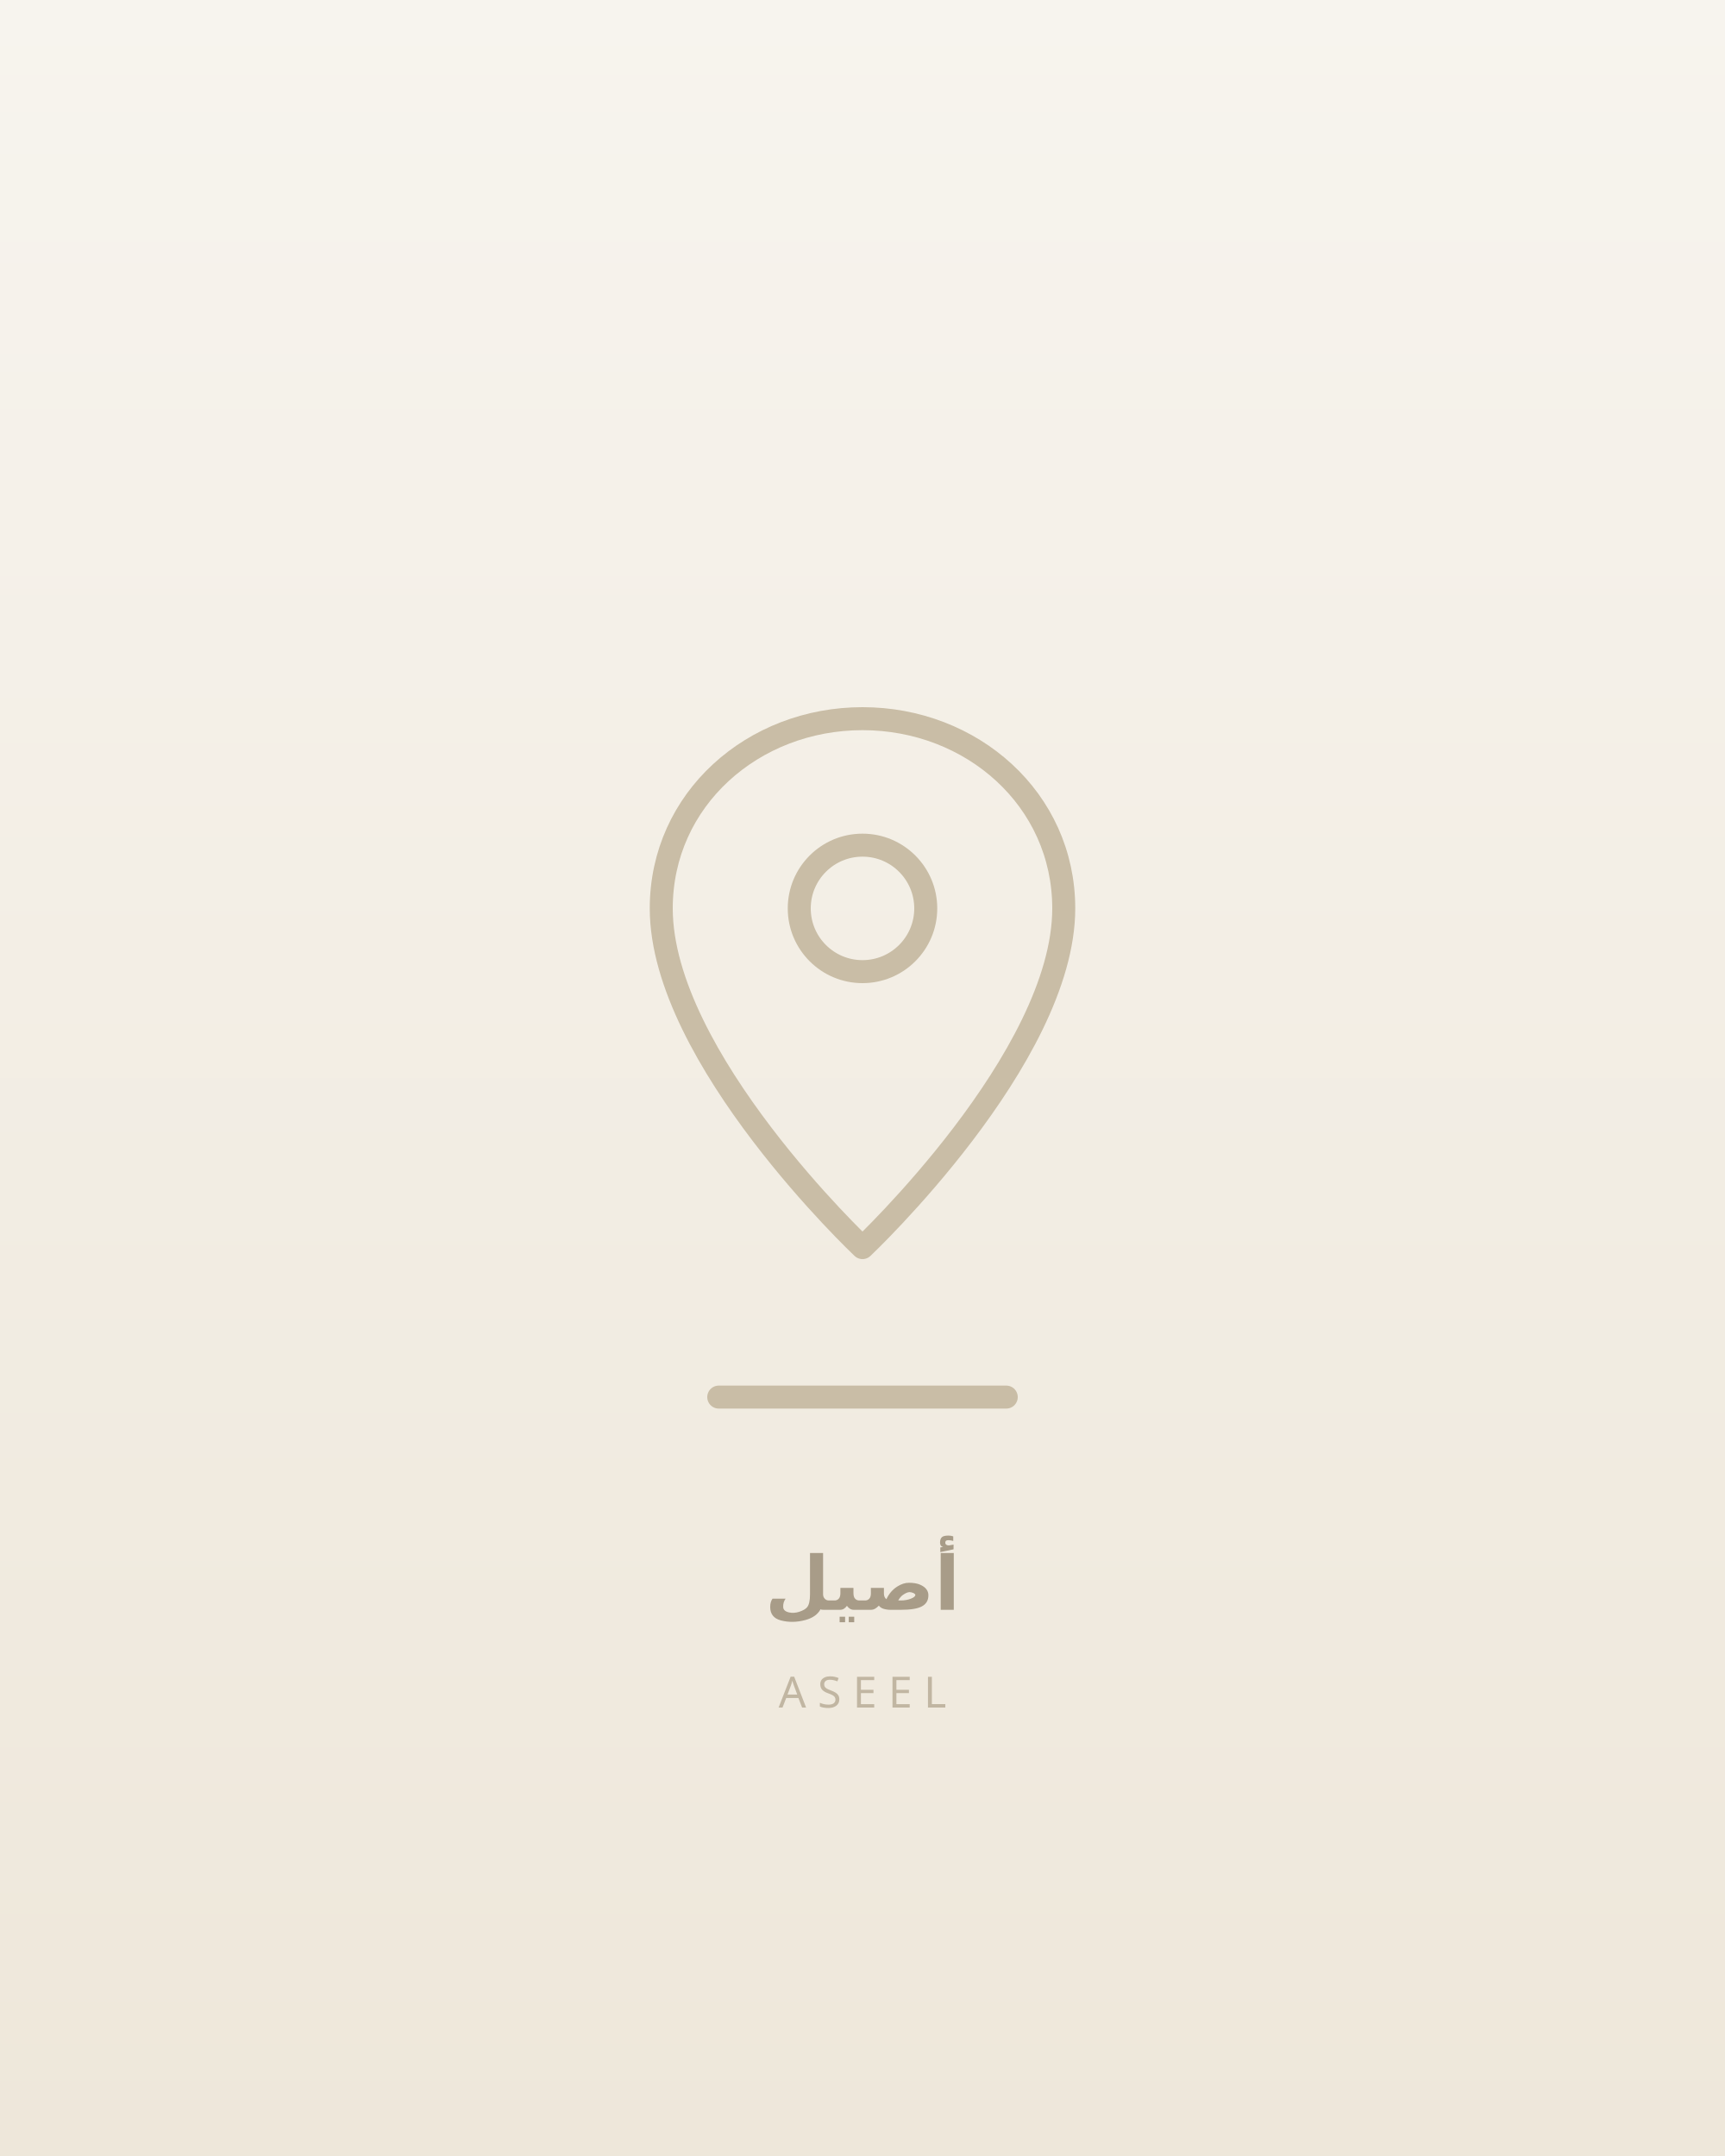
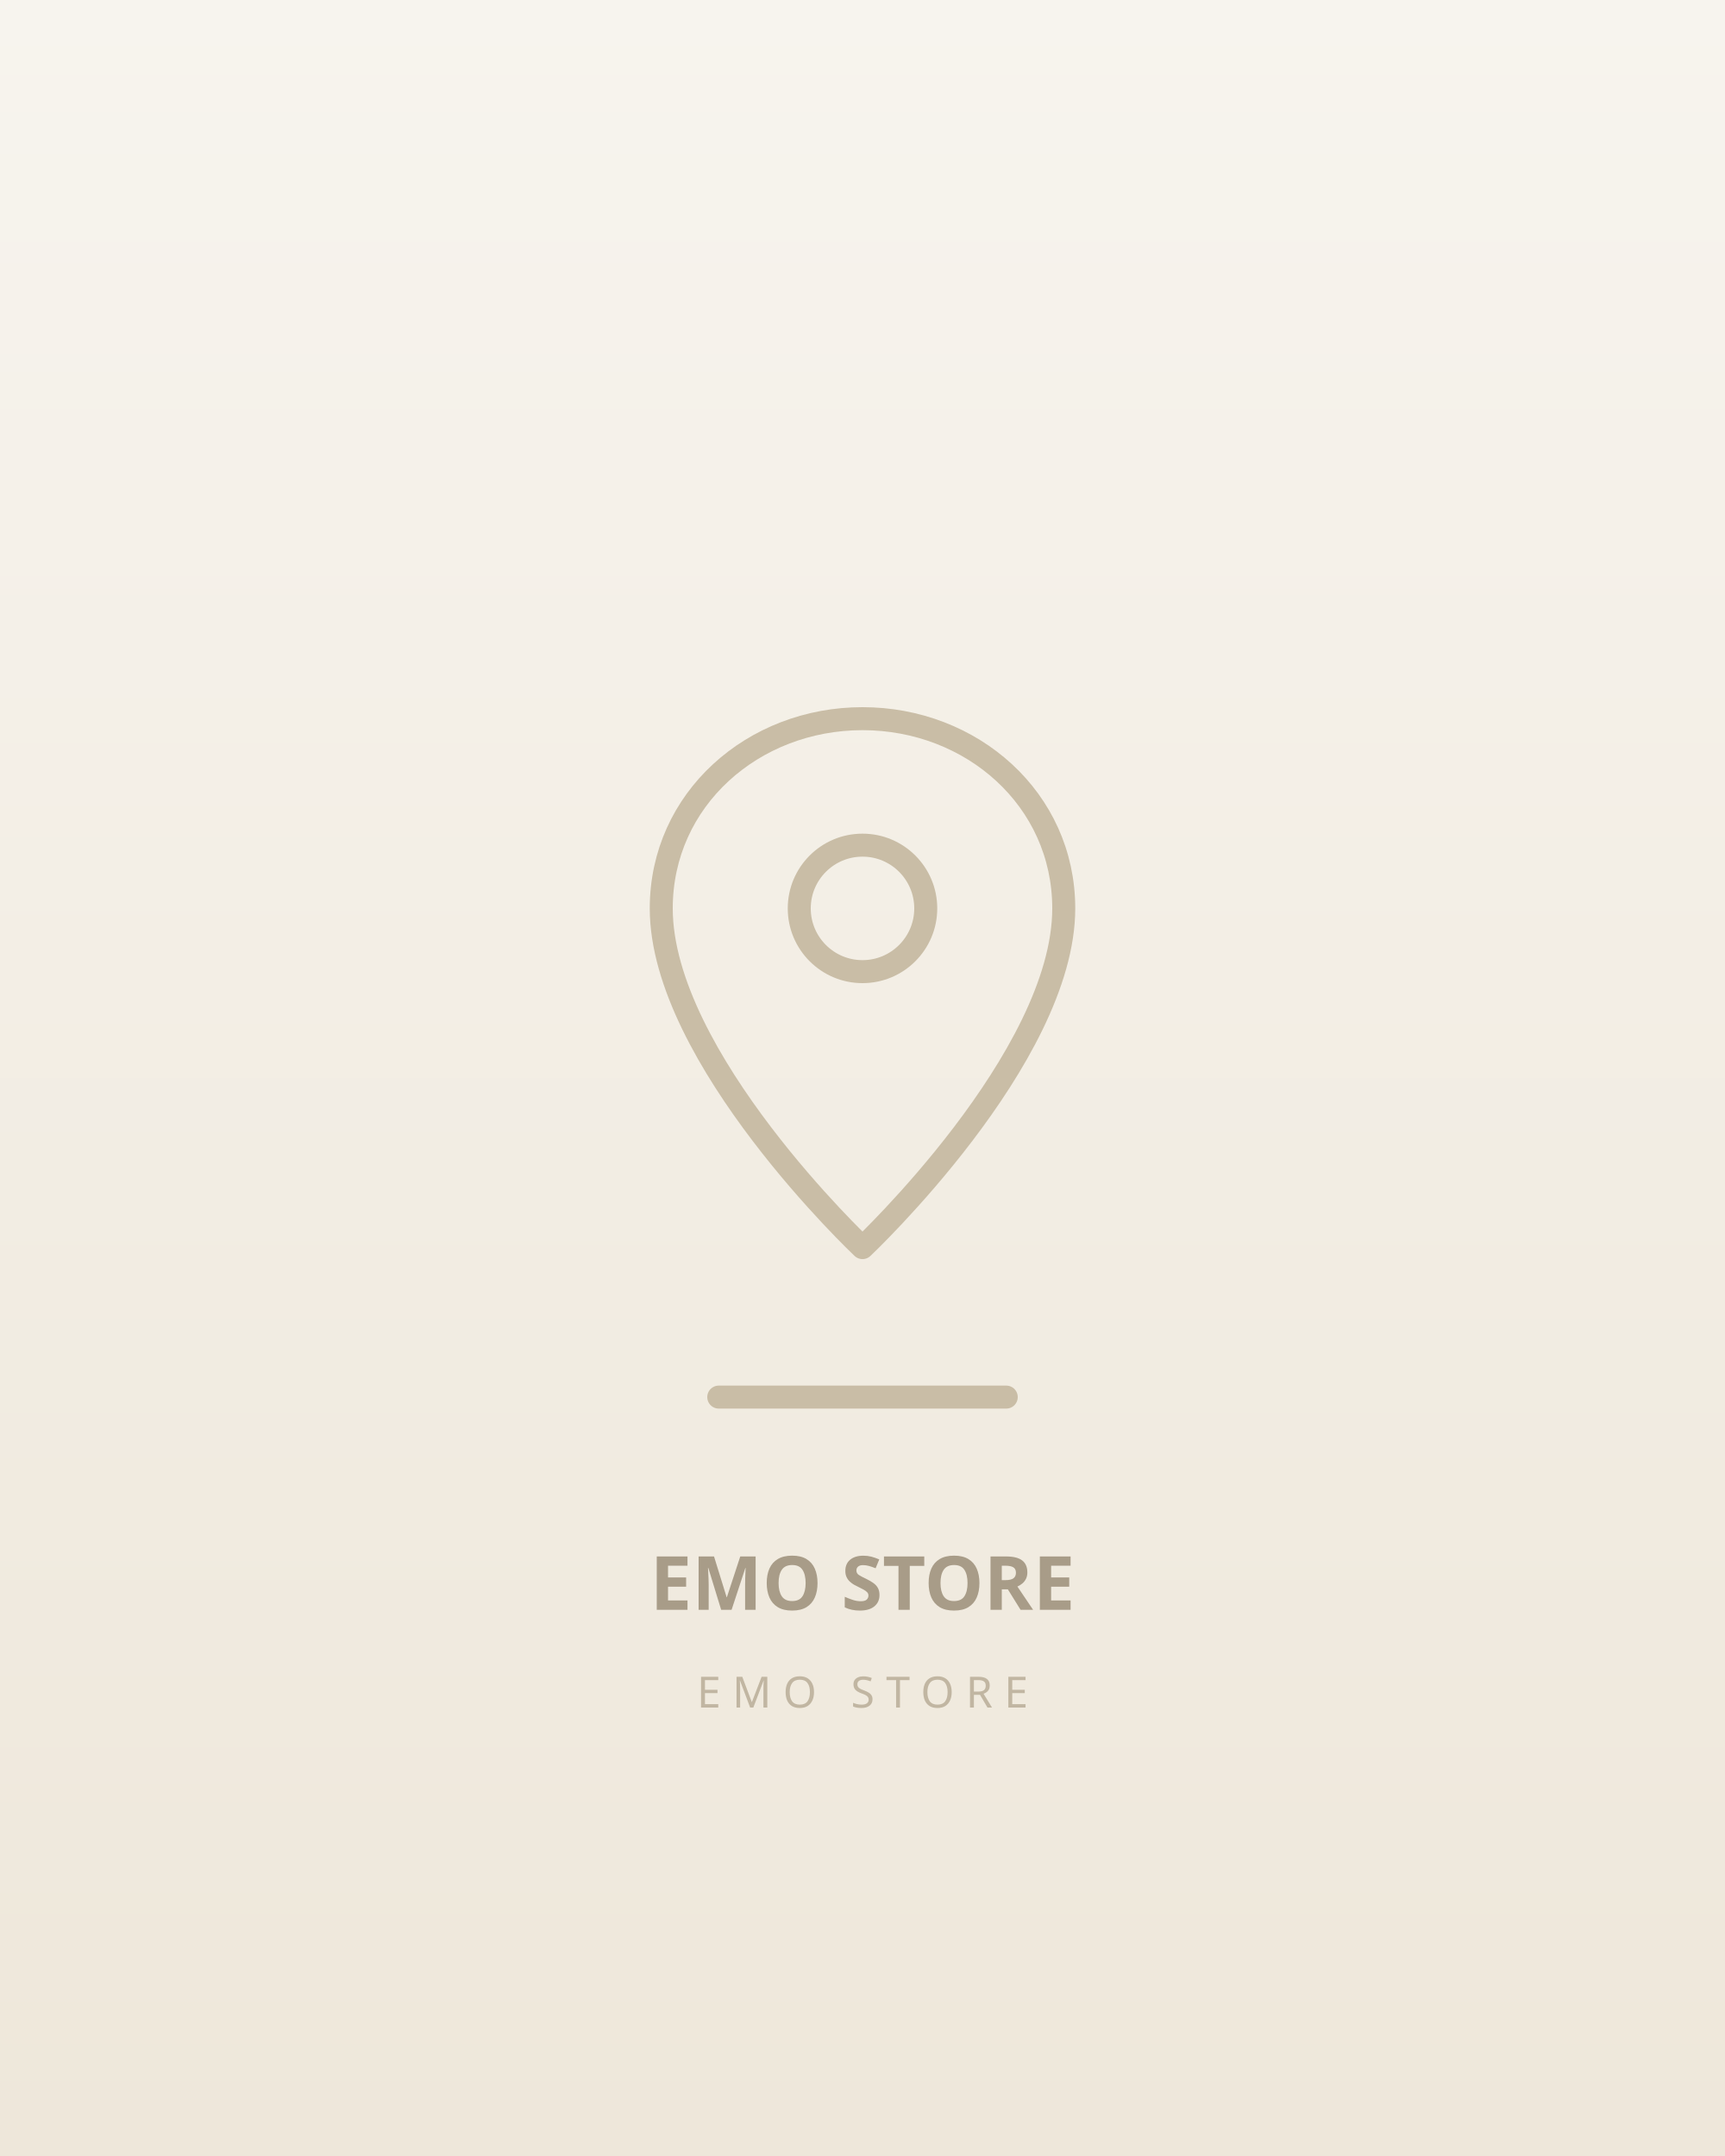
<svg xmlns="http://www.w3.org/2000/svg" viewBox="0 0 600 750">
  <defs>
    <linearGradient id="bg" x1="0" y1="0" x2="0" y2="1">
      <stop offset="0" stop-color="#f7f4ee" />
      <stop offset="1" stop-color="#eee7da" />
    </linearGradient>
  </defs>
  <rect width="600" height="750" fill="url(#bg)" />
  <g fill="none" stroke="#c9bda6" stroke-width="8" stroke-linecap="round" stroke-linejoin="round">
    <path d="M300 250c-38 0-70 28-70 66 0 52 70 118 70 118s70-66 70-118c0-38-32-66-70-66Z" />
    <circle cx="300" cy="316" r="22" />
    <path d="M250 486h100" />
  </g>
-   <text x="300" y="560" text-anchor="middle" font-family="Cairo, Tahoma, sans-serif" font-size="26" font-weight="600" fill="#a89c88">أصيل</text>
-   <text x="300" y="594" text-anchor="middle" font-family="Cairo, Tahoma, sans-serif" font-size="15" letter-spacing="4" fill="#c1b6a2">ASEEL</text>
+   <text x="300" y="560" text-anchor="middle" font-family="Cairo, Tahoma, sans-serif" font-size="26" font-weight="600" fill="#a89c88">EMO STORE</text>
+   <text x="300" y="594" text-anchor="middle" font-family="Cairo, Tahoma, sans-serif" font-size="15" letter-spacing="4" fill="#c1b6a2">EMO STORE</text>
</svg>
